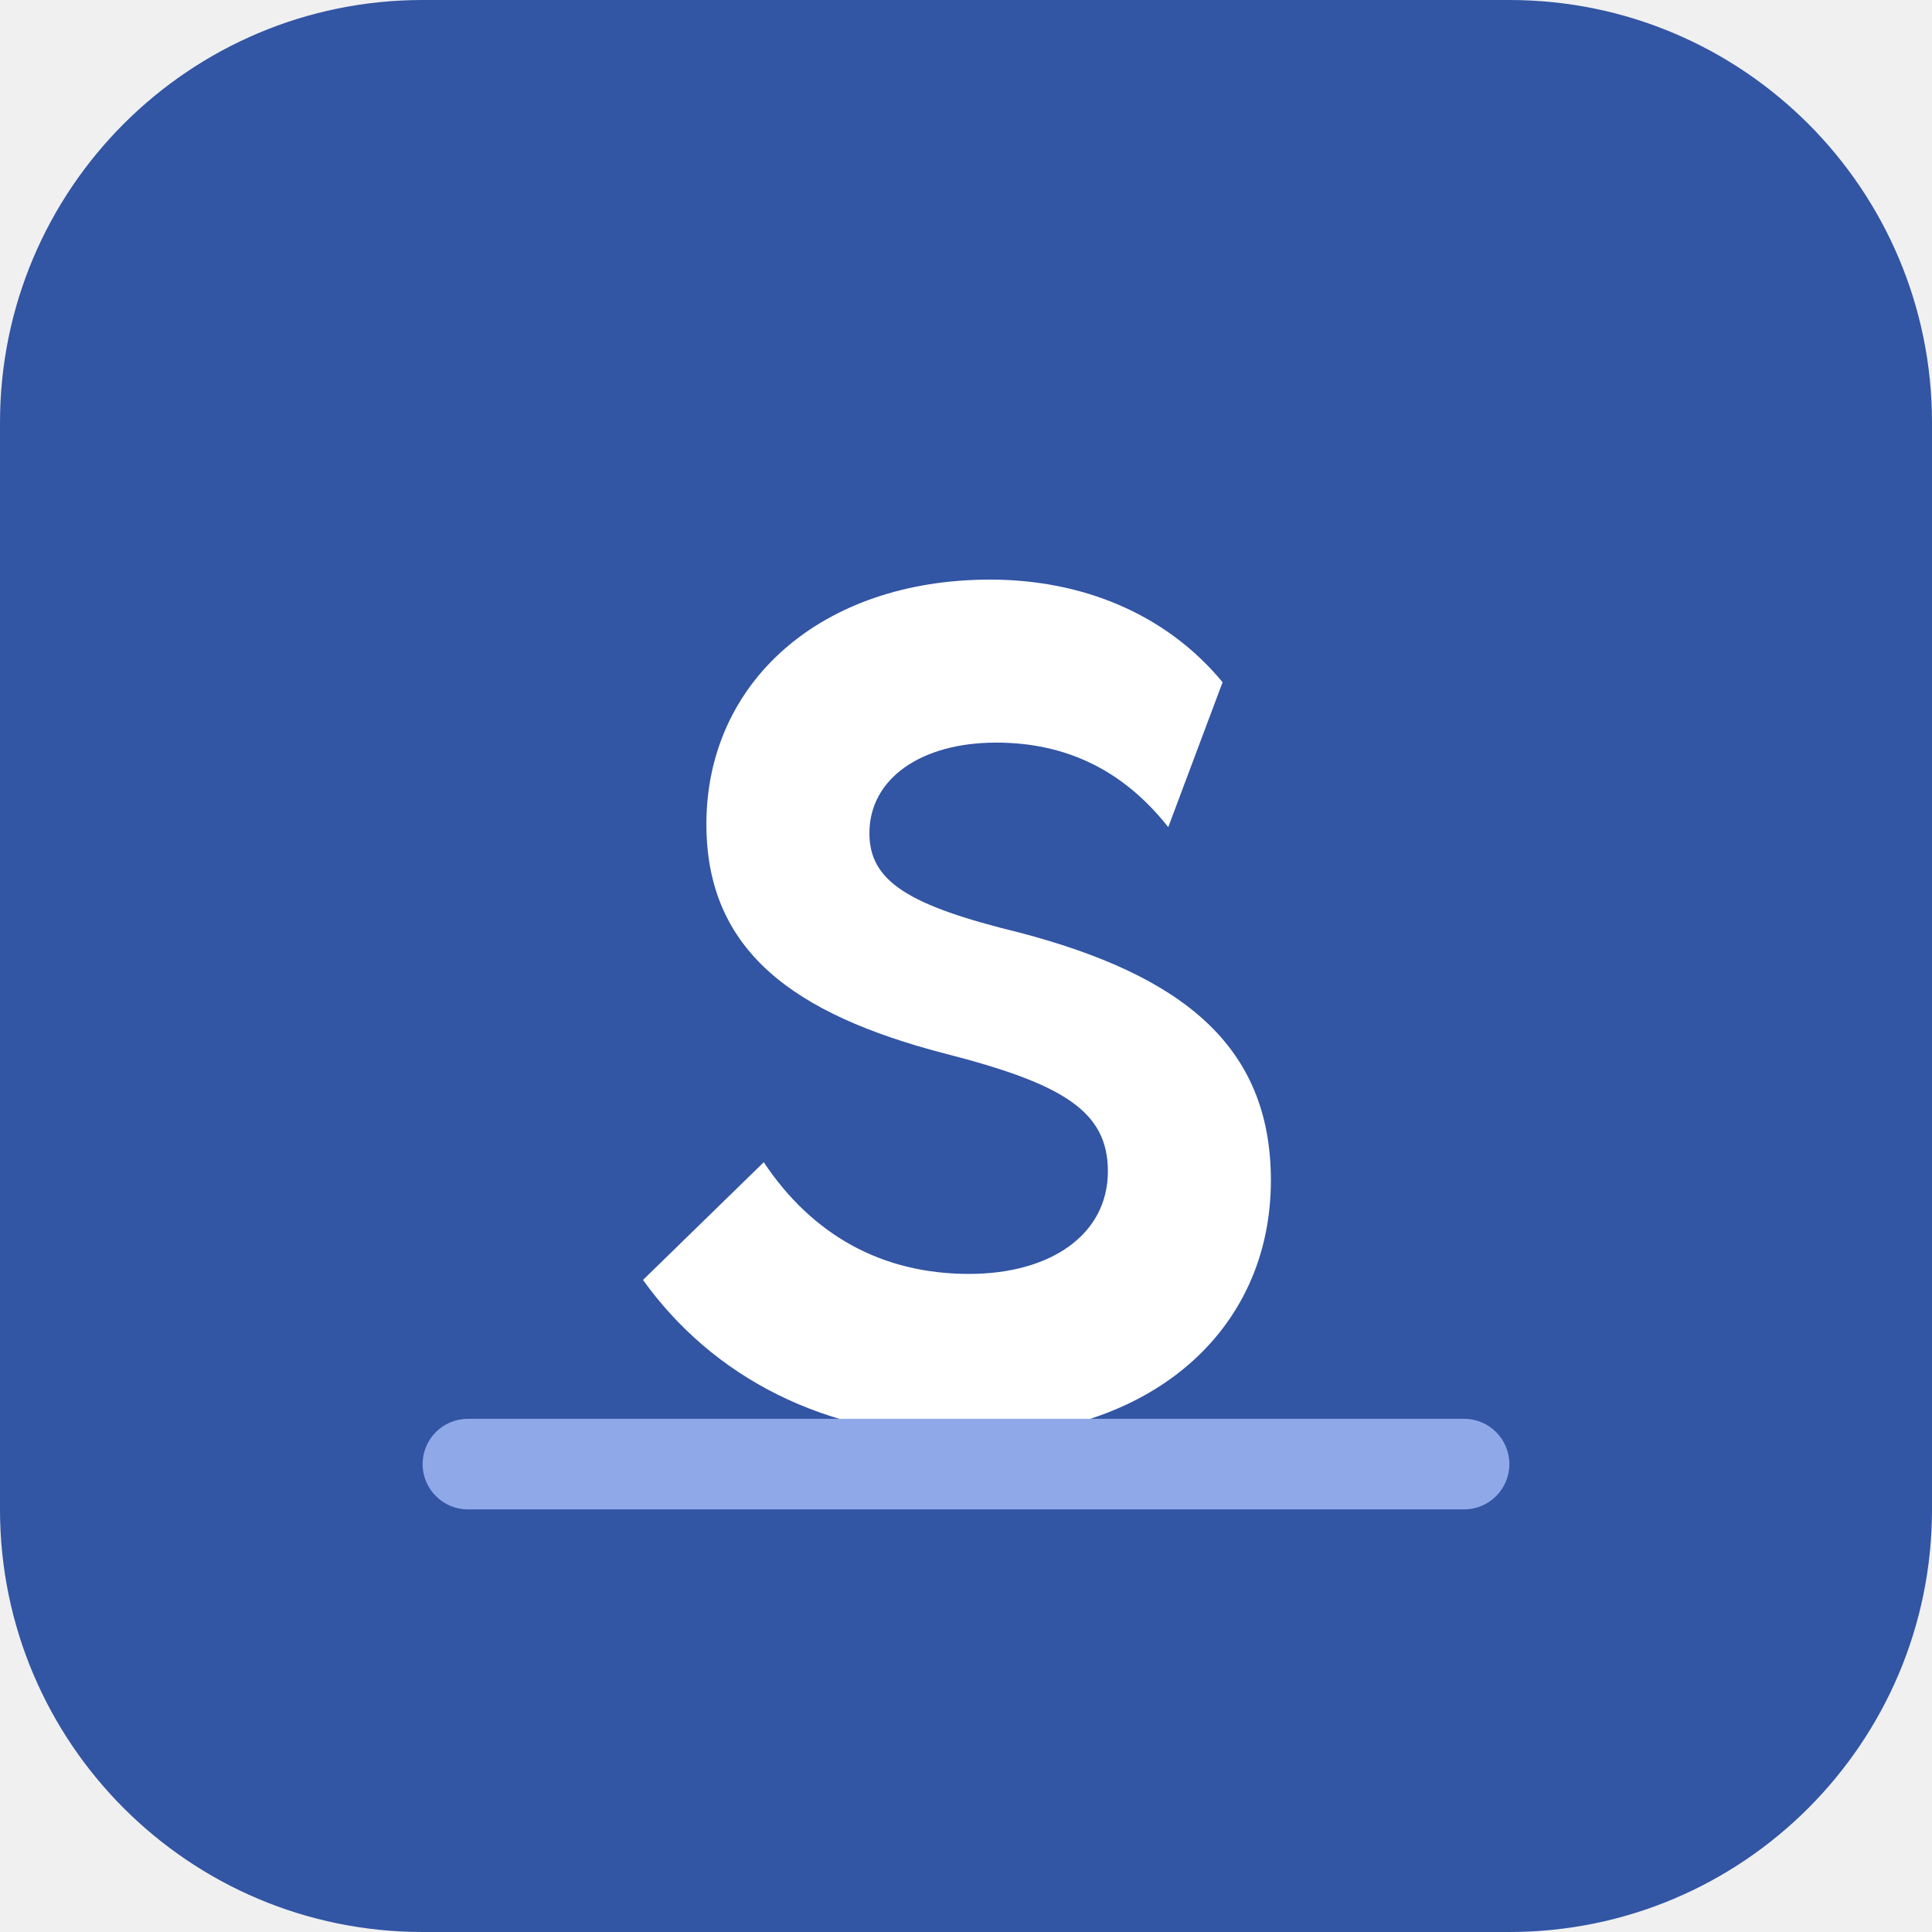
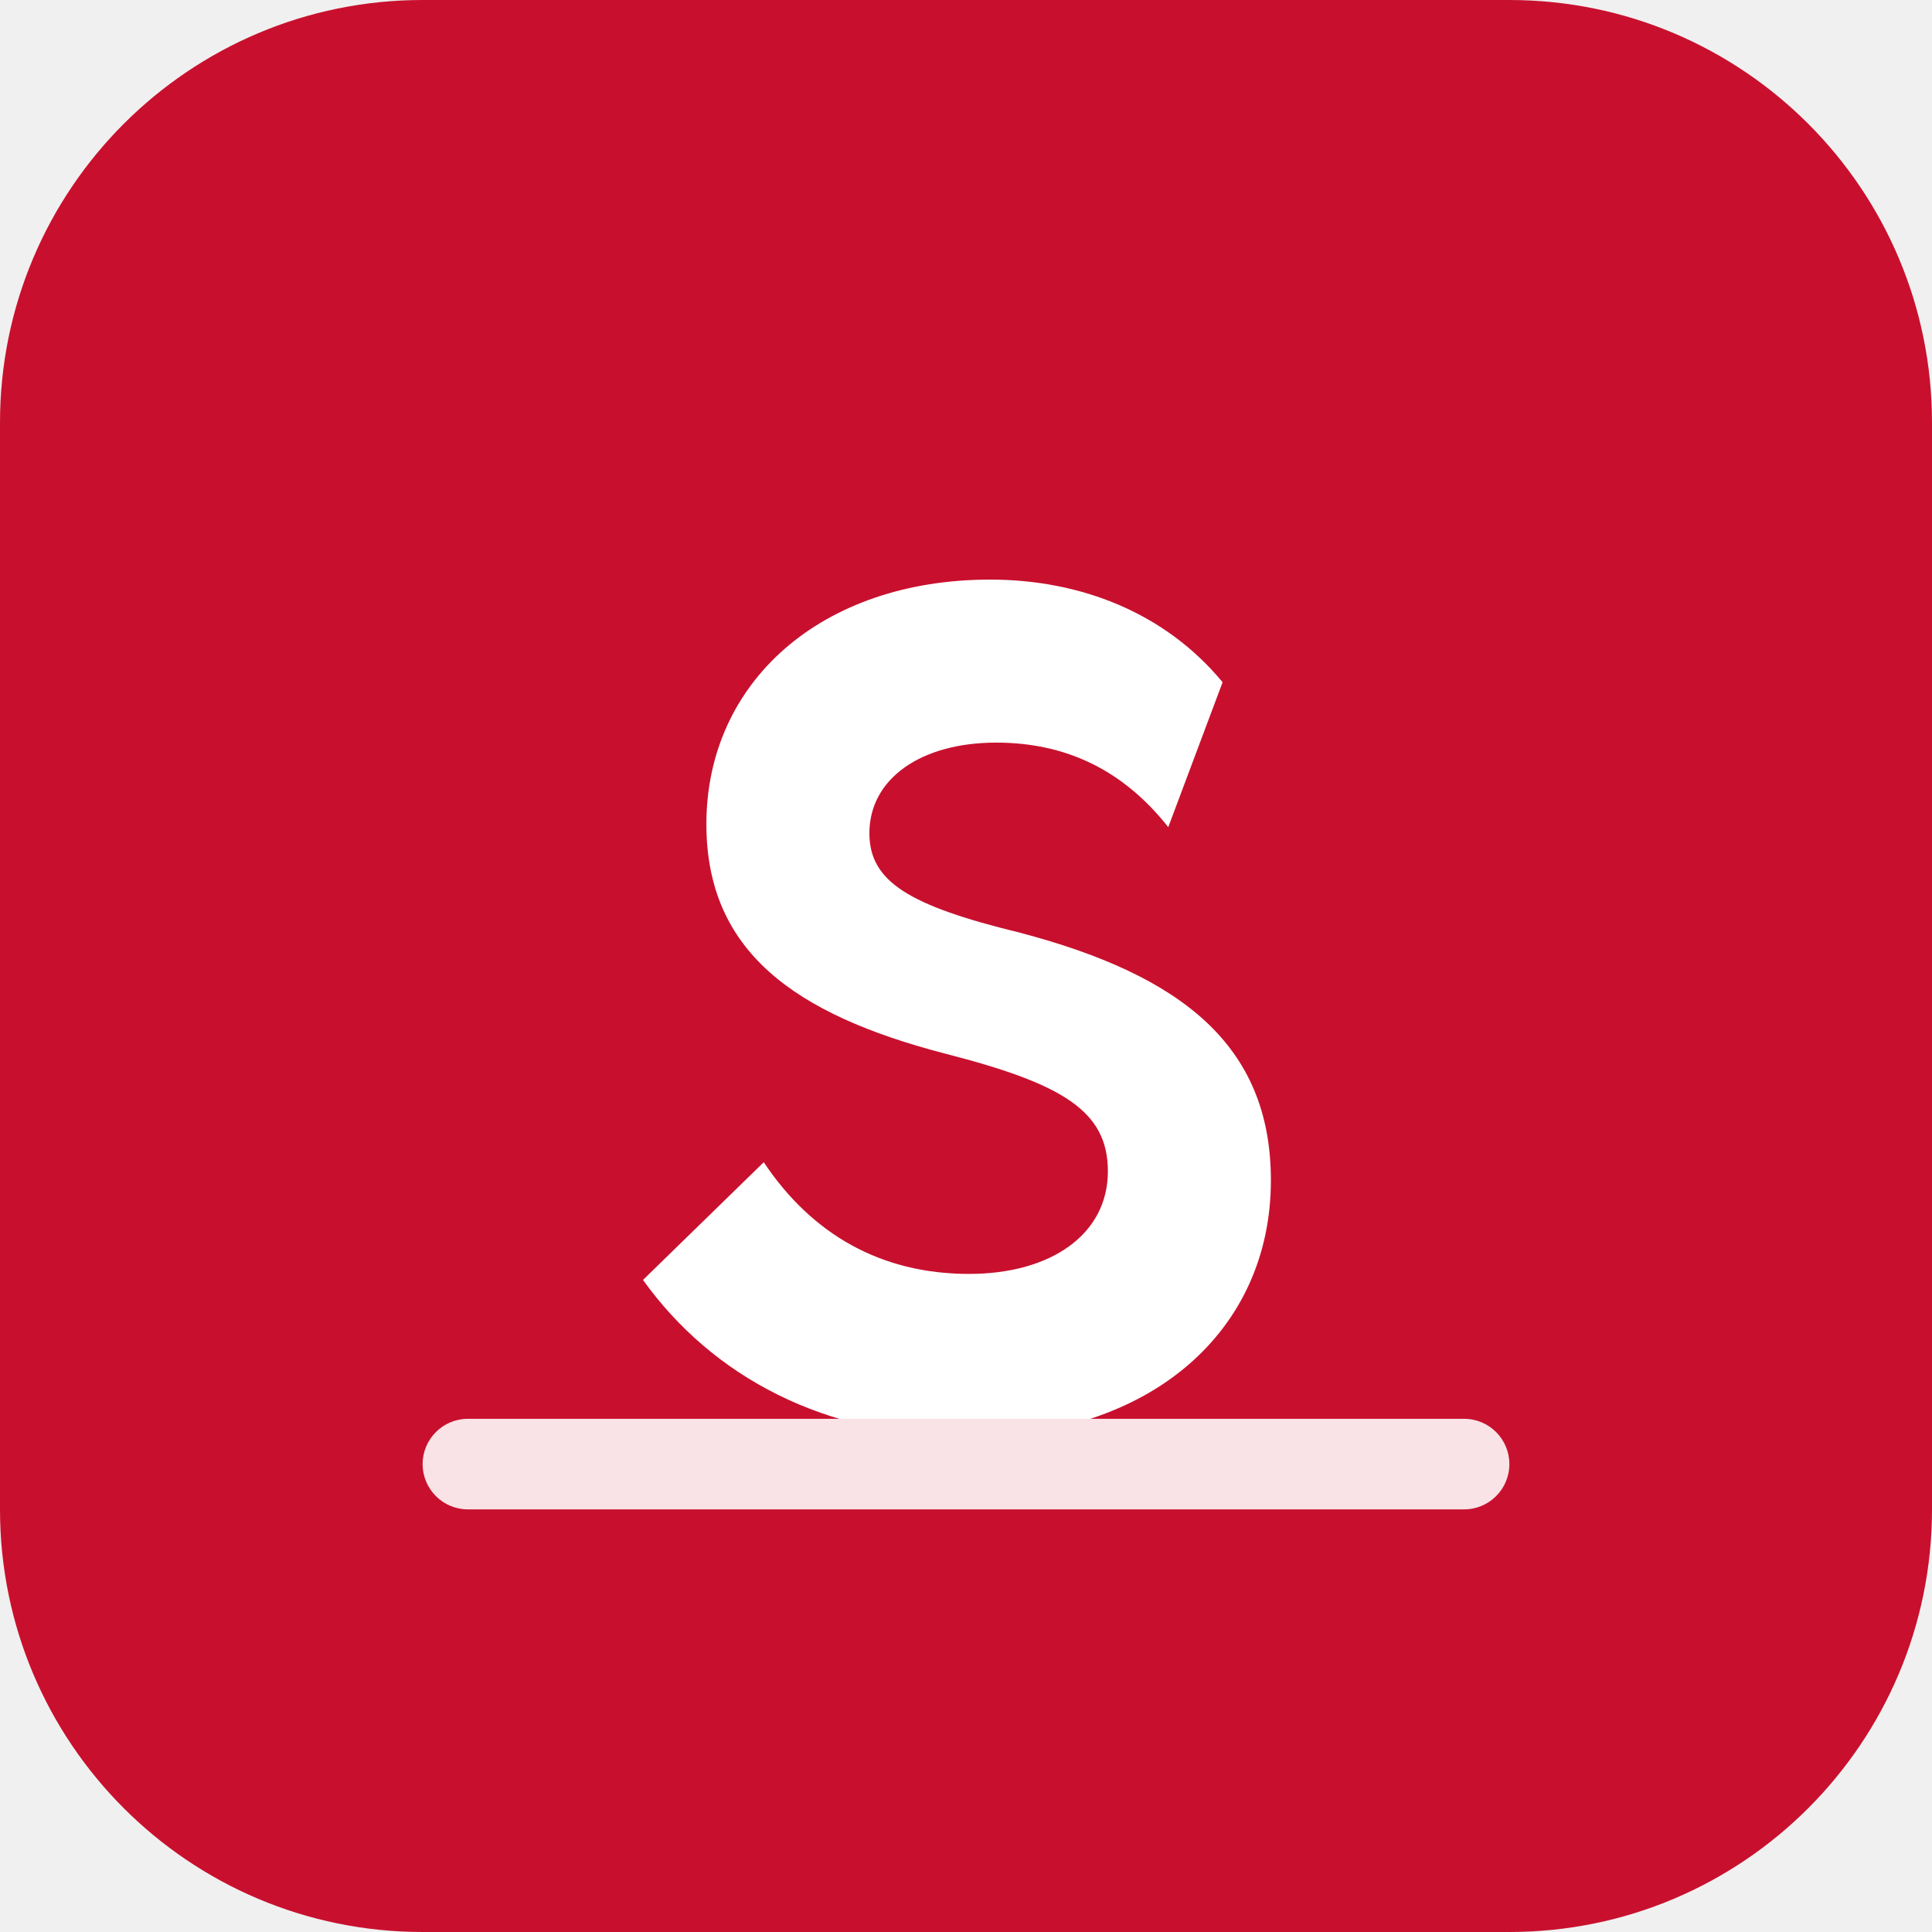
<svg xmlns="http://www.w3.org/2000/svg" viewBox="0 0 64 64">
-   <rect width="64" height="64" rx="14" fill="#3255A4" />
+   <rect width="64" height="64" rx="14" fill="#C8102E" />
  <path d="M40.5 22.6c-1.9-2.3-4.7-3.4-7.7-3.4-5.6 0-9.4 3.4-9.4 8.1 0 4.2 2.9 6.3 7.9 7.6 3.9 1 5.4 1.9 5.4 3.9 0 2.1-1.9 3.4-4.6 3.4-2.9 0-5.2-1.3-6.8-3.7l-4 3.9c2.3 3.2 6 5.2 10.8 5.2 6 0 10-3.5 10-8.5 0-4.5-3-6.8-8.3-8.2-3.7-.9-5-1.7-5-3.3 0-1.8 1.7-3 4.2-3 2.3 0 4.2.9 5.7 2.8z" fill="#fff" />
-   <rect x="14" y="47" width="36" height="3" rx="1.5" fill="#8fa9e8" />
+   <rect x="14" y="47" width="36" height="3" rx="1.5" fill="#F9E3E6" />
</svg>
